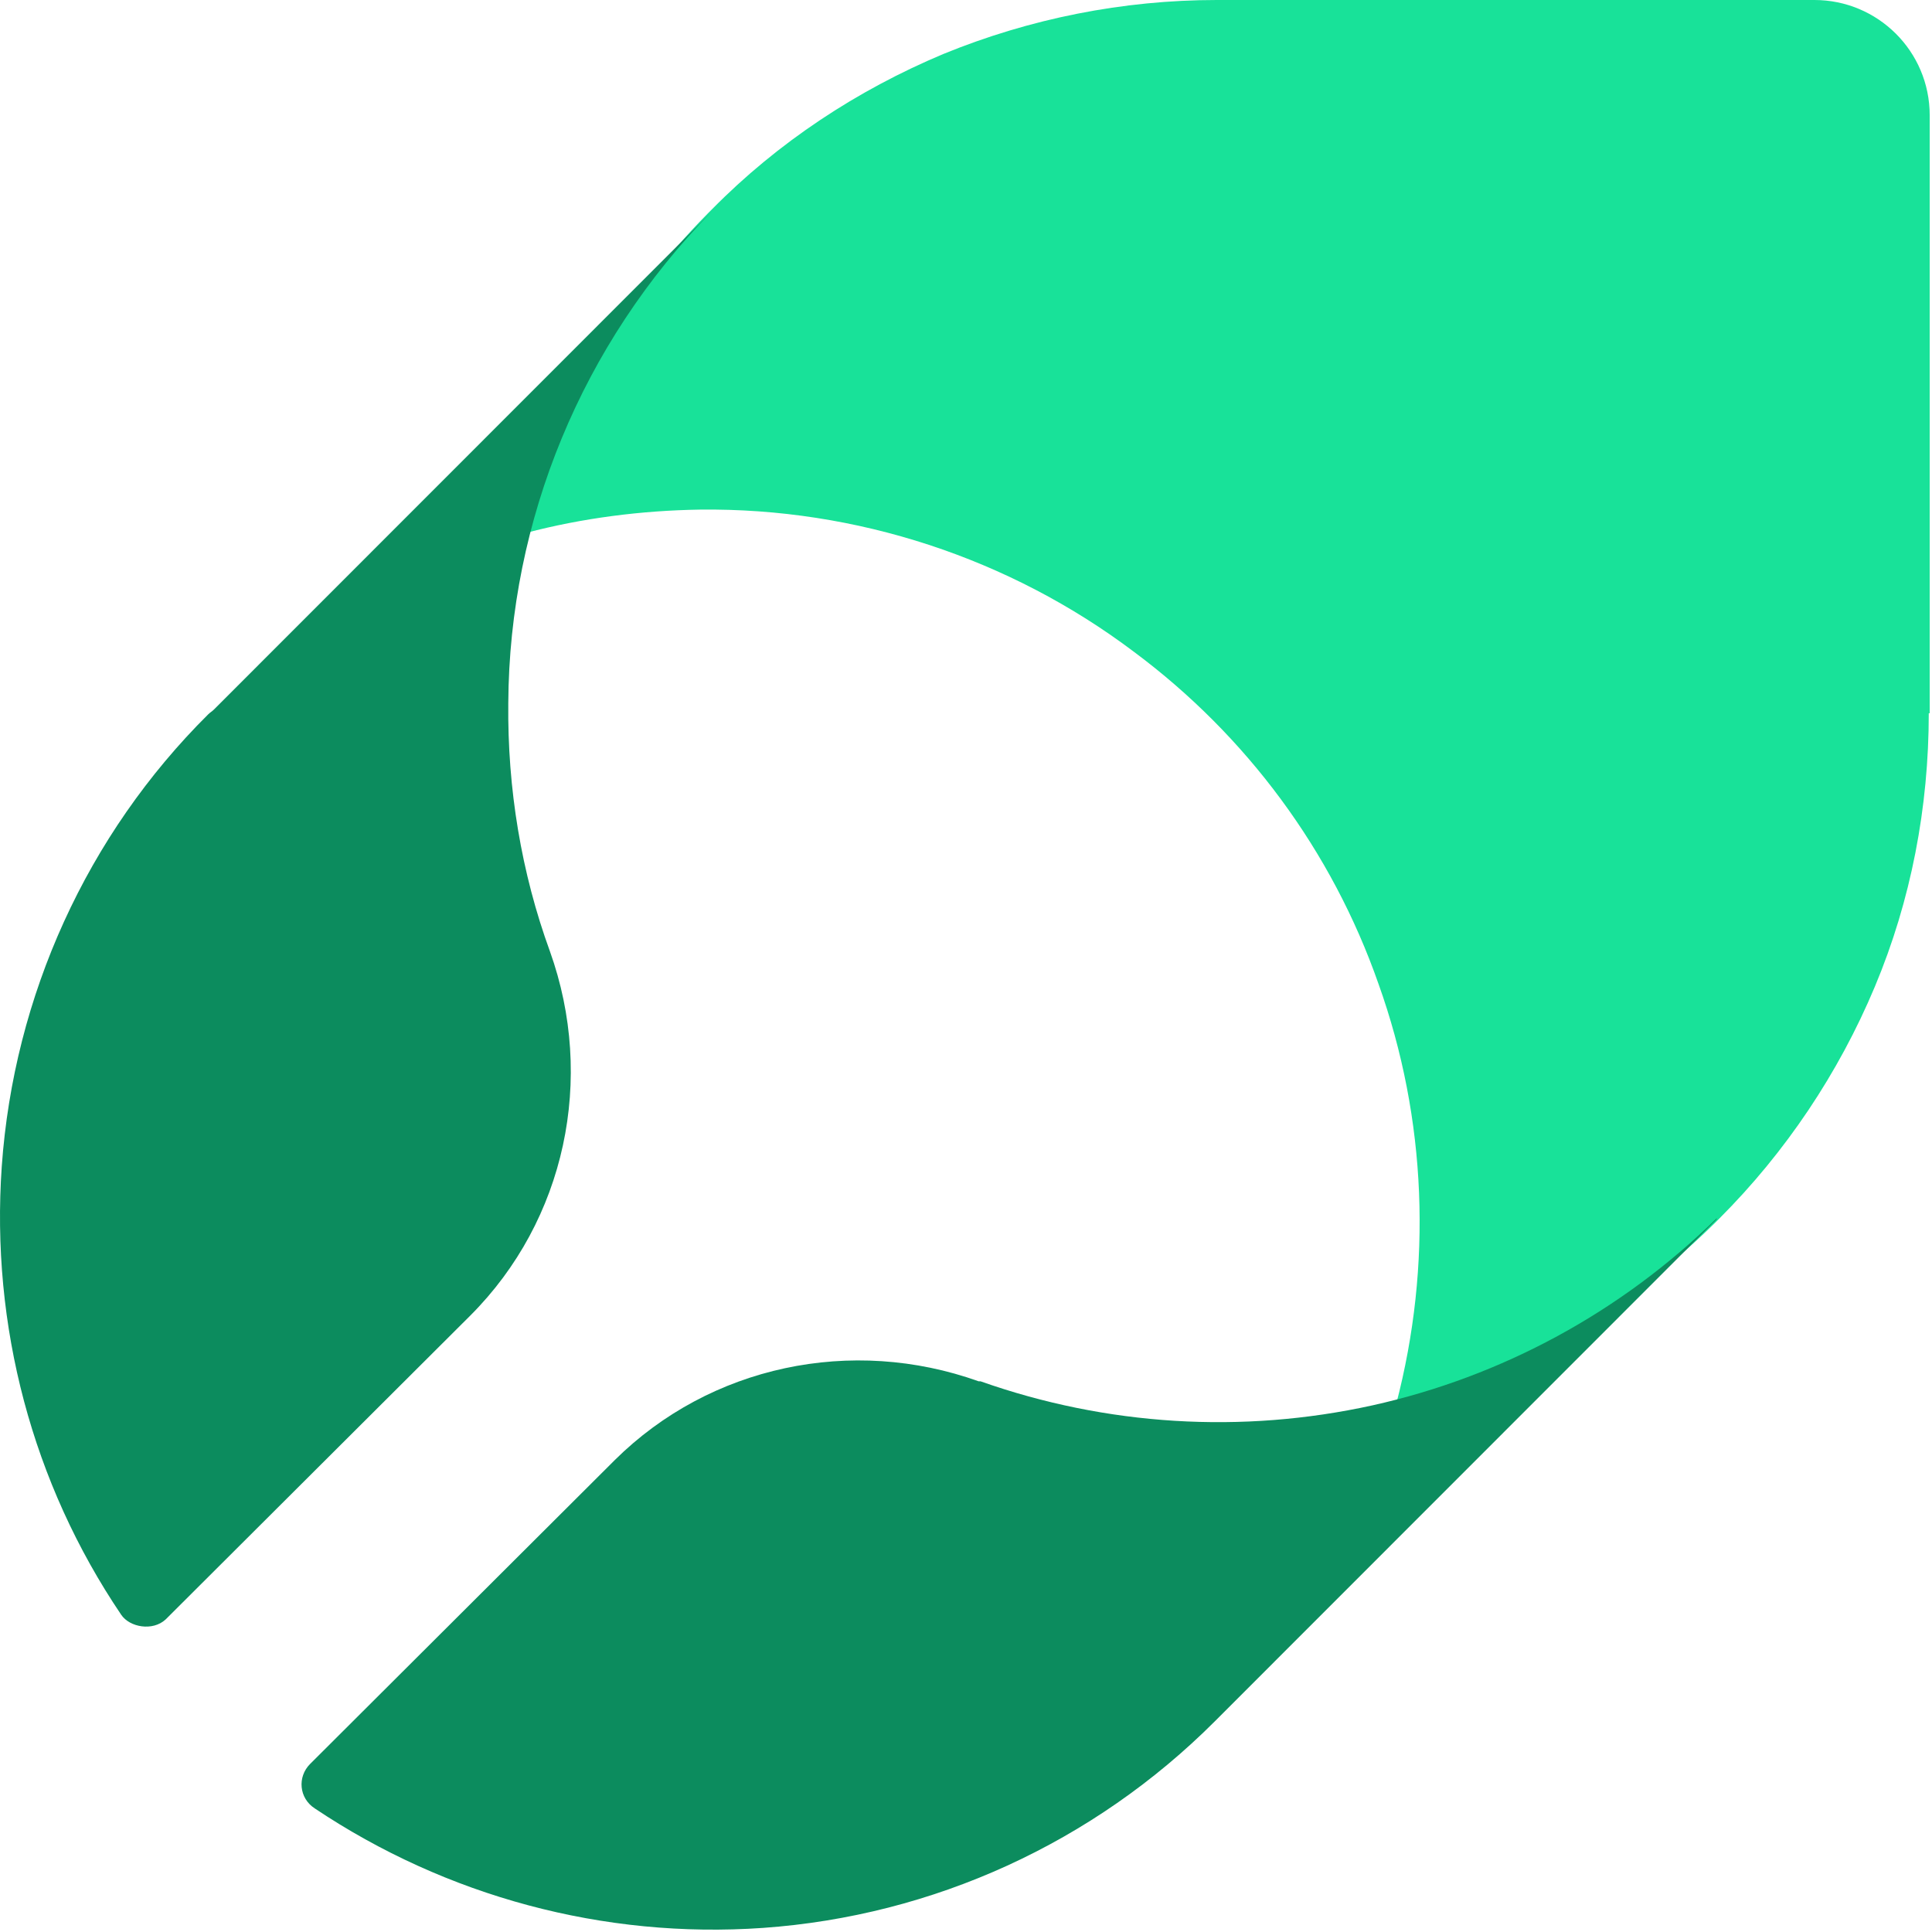
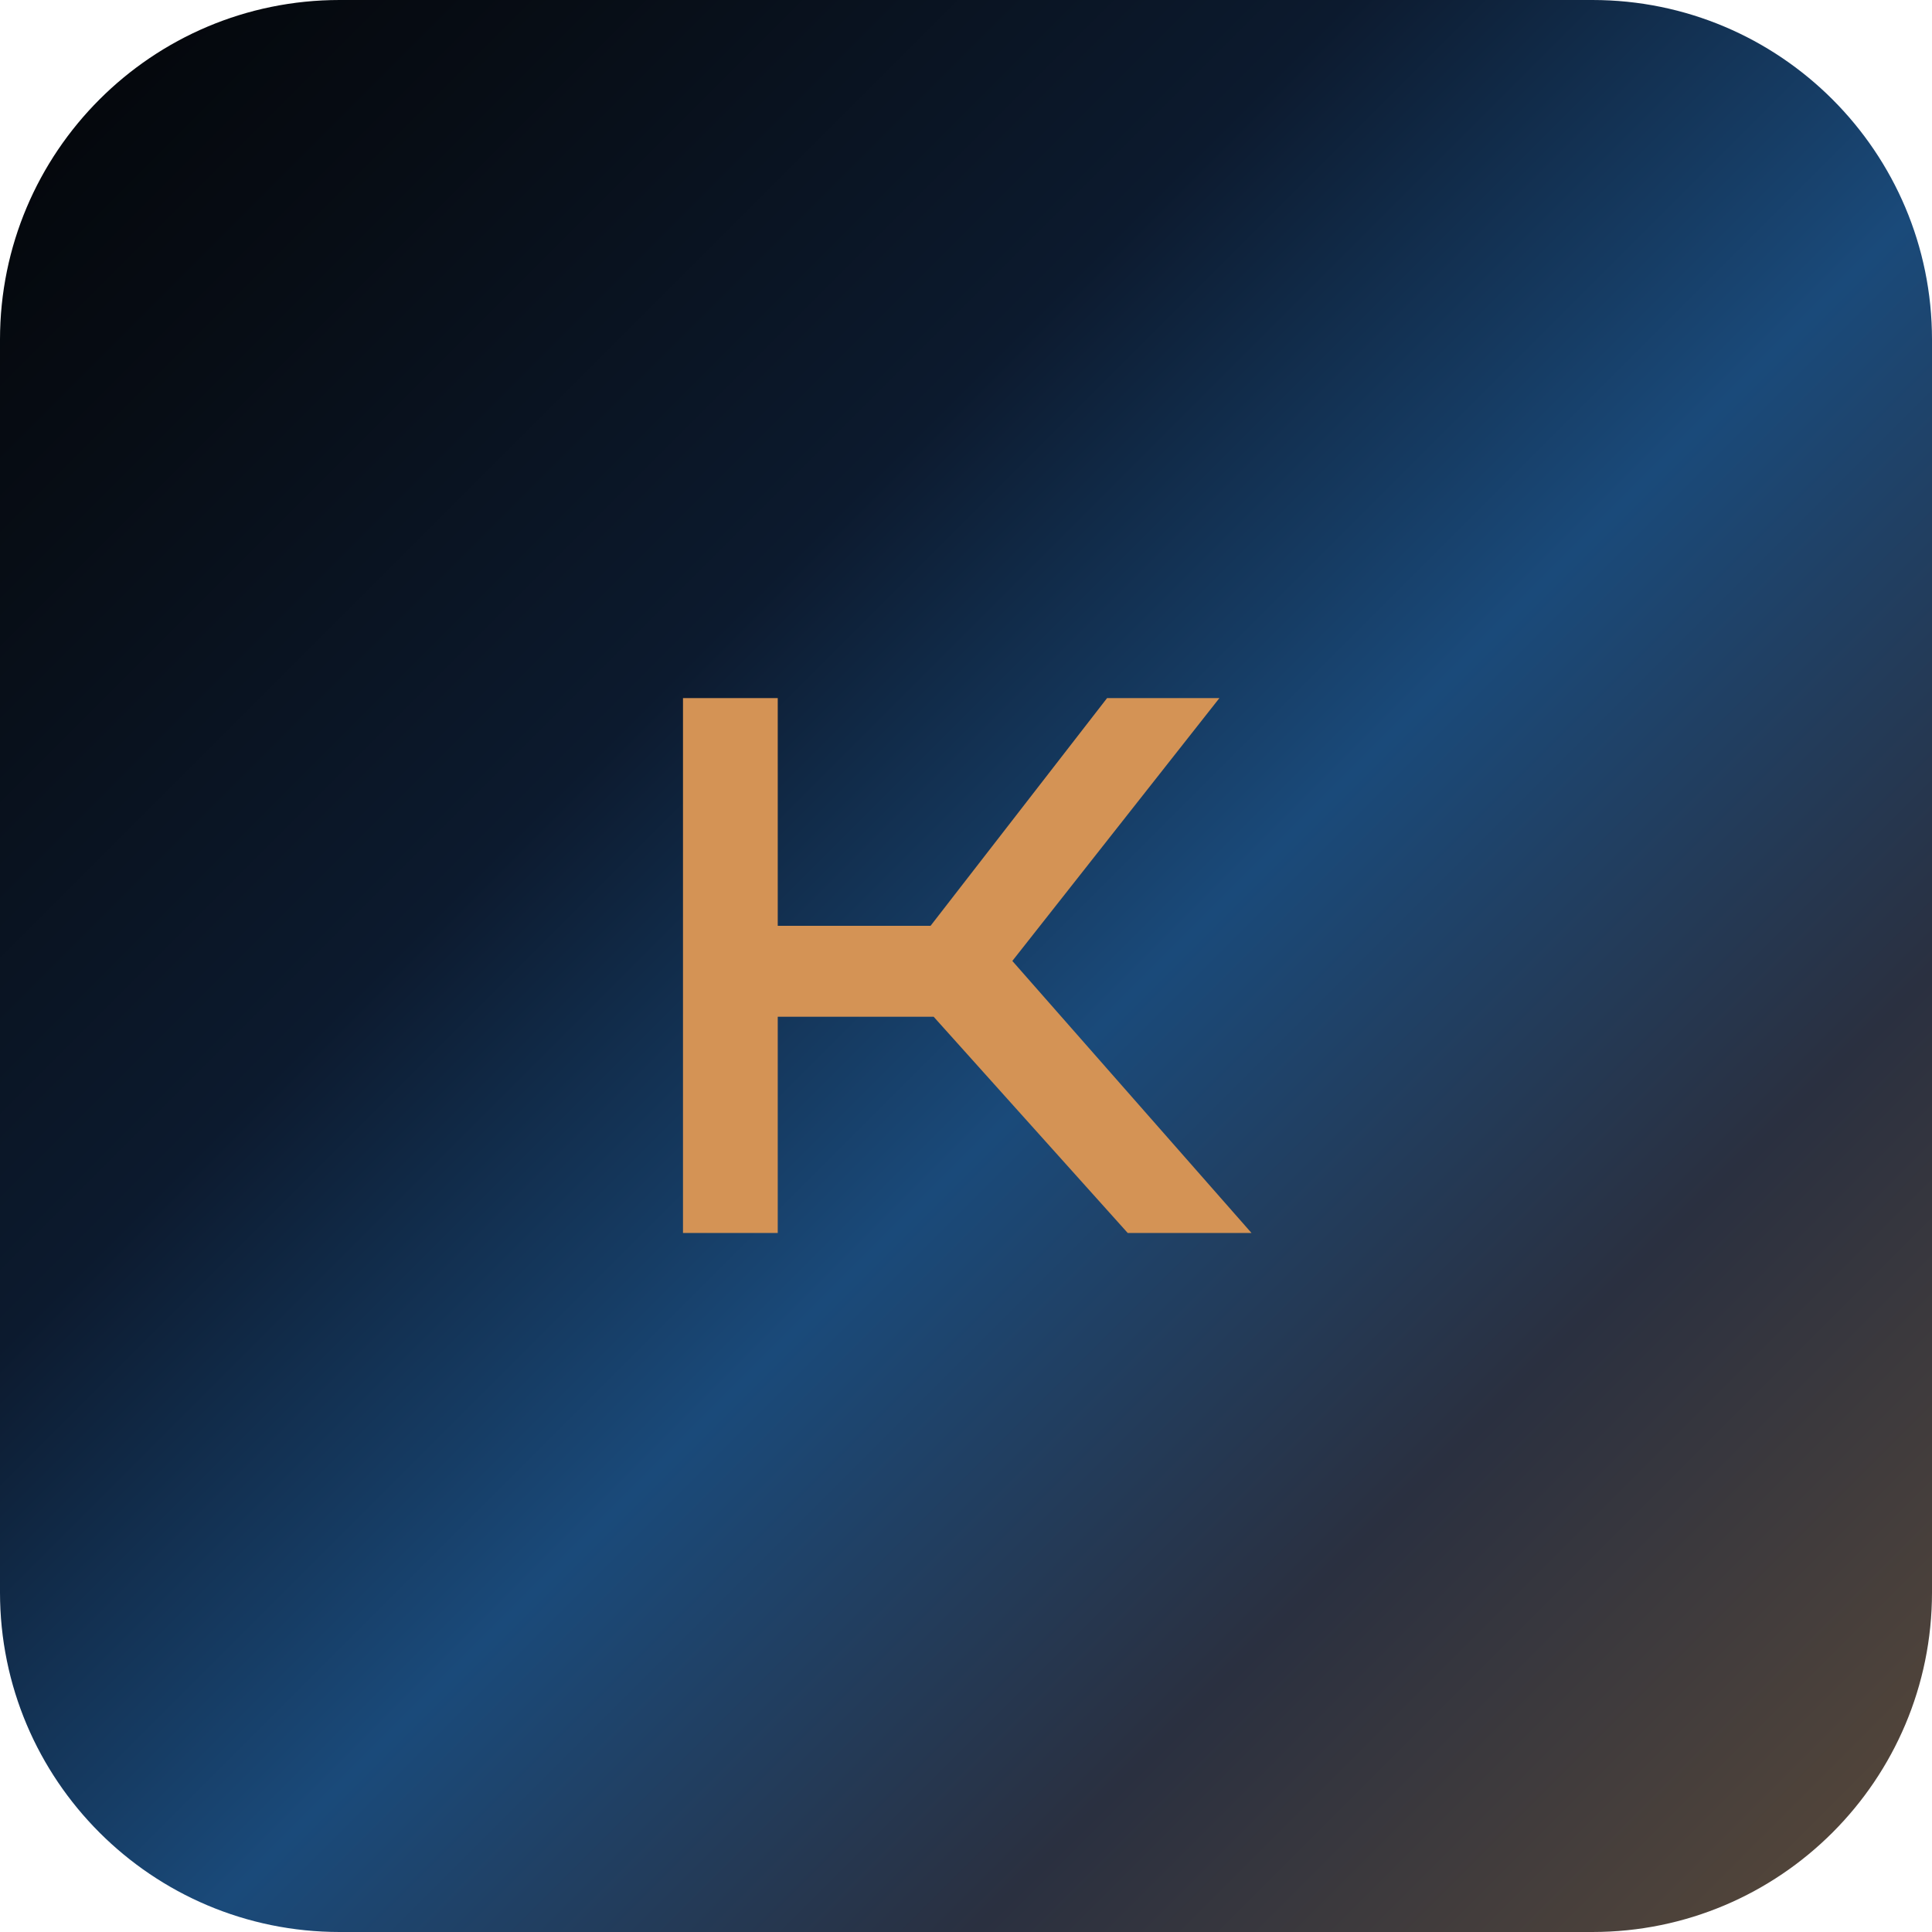
- <svg xmlns="http://www.w3.org/2000/svg" width="502" height="502" viewBox="0 0 502 502" fill="none">
-   <path d="M501.402 185.33V29.962C501.402 13.29 487.876 0 471.453 0H316.156C291.763 0 267.611 4.832 245.15 14.014C222.689 23.438 202.16 36.969 185.012 54.367L183.804 55.575C161.101 78.53 144.92 107.042 136.708 138.454C151.441 134.588 166.656 132.655 181.871 132.413C222.447 131.93 262.298 144.978 294.661 169.383C323.885 191.13 346.104 221.092 358.18 255.645C370.739 290.681 372.188 328.859 362.769 364.862C393.925 356.647 422.666 340.457 445.611 317.744L446.818 316.536C463.966 299.38 477.732 278.841 487.151 256.37C496.571 233.898 501.16 209.735 501.16 185.33H501.402Z" fill="#18E299" />
-   <path d="M132.071 182.706C132.312 135.044 151.32 89.307 184.764 55.125L55.557 184.391C55.076 184.873 54.594 185.113 54.113 185.595C22.593 216.888 3.586 258.774 0.458 303.066C-2.43 344.47 8.397 385.392 31.496 419.575C33.699 422.835 39.677 423.907 43.046 420.778L122.206 341.822C146.989 317.028 154.689 280.198 142.899 247.219C135.44 226.758 131.831 204.852 132.071 182.706Z" fill="#0C8C5E" />
-   <path d="M446.067 316.547C421.284 340.86 390.245 357.71 356.56 365.172C322.634 372.635 287.506 370.468 254.783 358.914C254.783 358.914 254.542 358.914 254.301 358.914C221.338 347.118 184.525 354.821 159.742 379.375L80.581 458.331C77.212 461.701 77.694 467.238 81.784 469.885C115.95 492.754 156.855 503.827 198.24 500.938C242.512 497.809 284.137 478.792 315.656 447.258L316.859 446.054L446.067 316.788V316.547Z" fill="#0C8C5E" />
+ <svg xmlns="http://www.w3.org/2000/svg" viewBox="0 0 1024 1024" width="1024" height="1024">
+   <defs>
+     <linearGradient id="bg-gradient" x1="0%" y1="0%" x2="100%" y2="100%">
+       <stop offset="0%" stop-color="#030508" />
+       <stop offset="15%" stop-color="#070D15" />
+       <stop offset="35%" stop-color="#0C1A2E" />
+       <stop offset="55%" stop-color="#1A4A7A" />
+       <stop offset="75%" stop-color="#2A3040" />
+       <stop offset="100%" stop-color="#5C4A38" />
+     </linearGradient>
+   </defs>
+   <rect width="1024" height="1024" rx="180" ry="180" fill="url(#bg-gradient)" />
+   <g transform="translate(362, 370) scale(1.83)">
+     <path d="M0 0H27.442V65.952H71.705L122.829 0H155.362L95.387 76.132L164.657 154.92H128.805L72.591 92.288H27.442V154.92H0V0Z" fill="#D49355" />
+   </g>
</svg>
